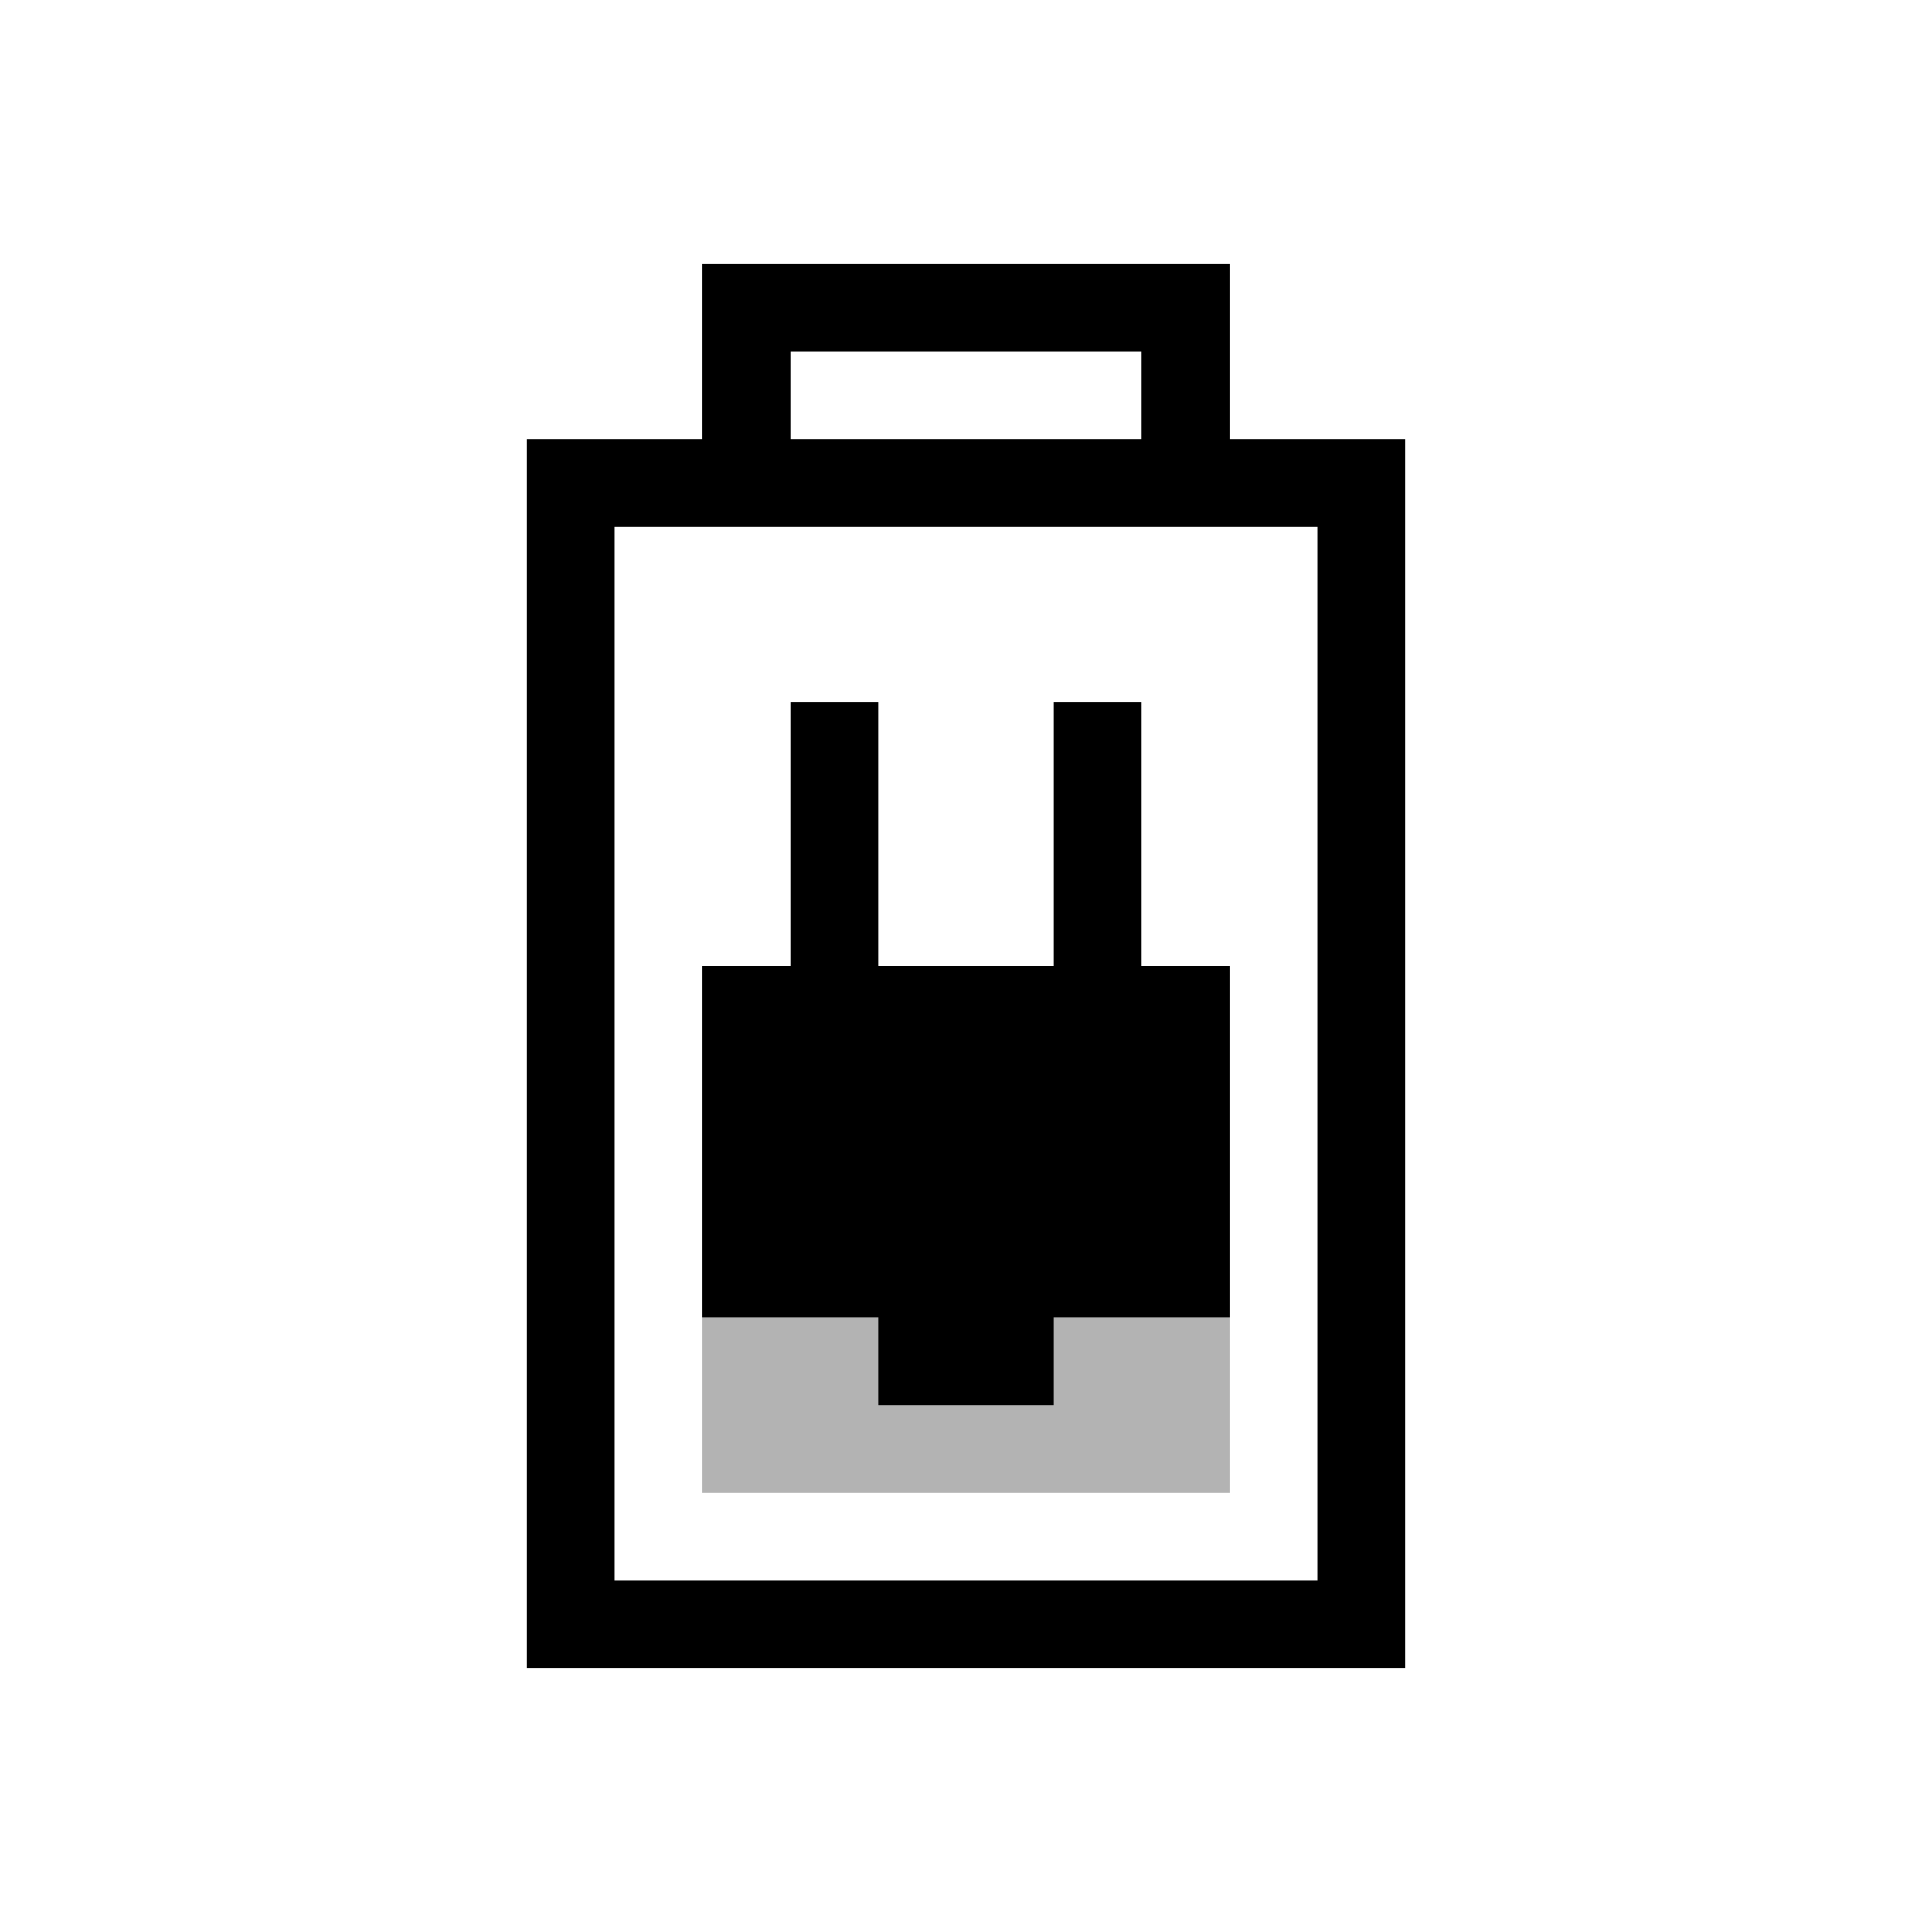
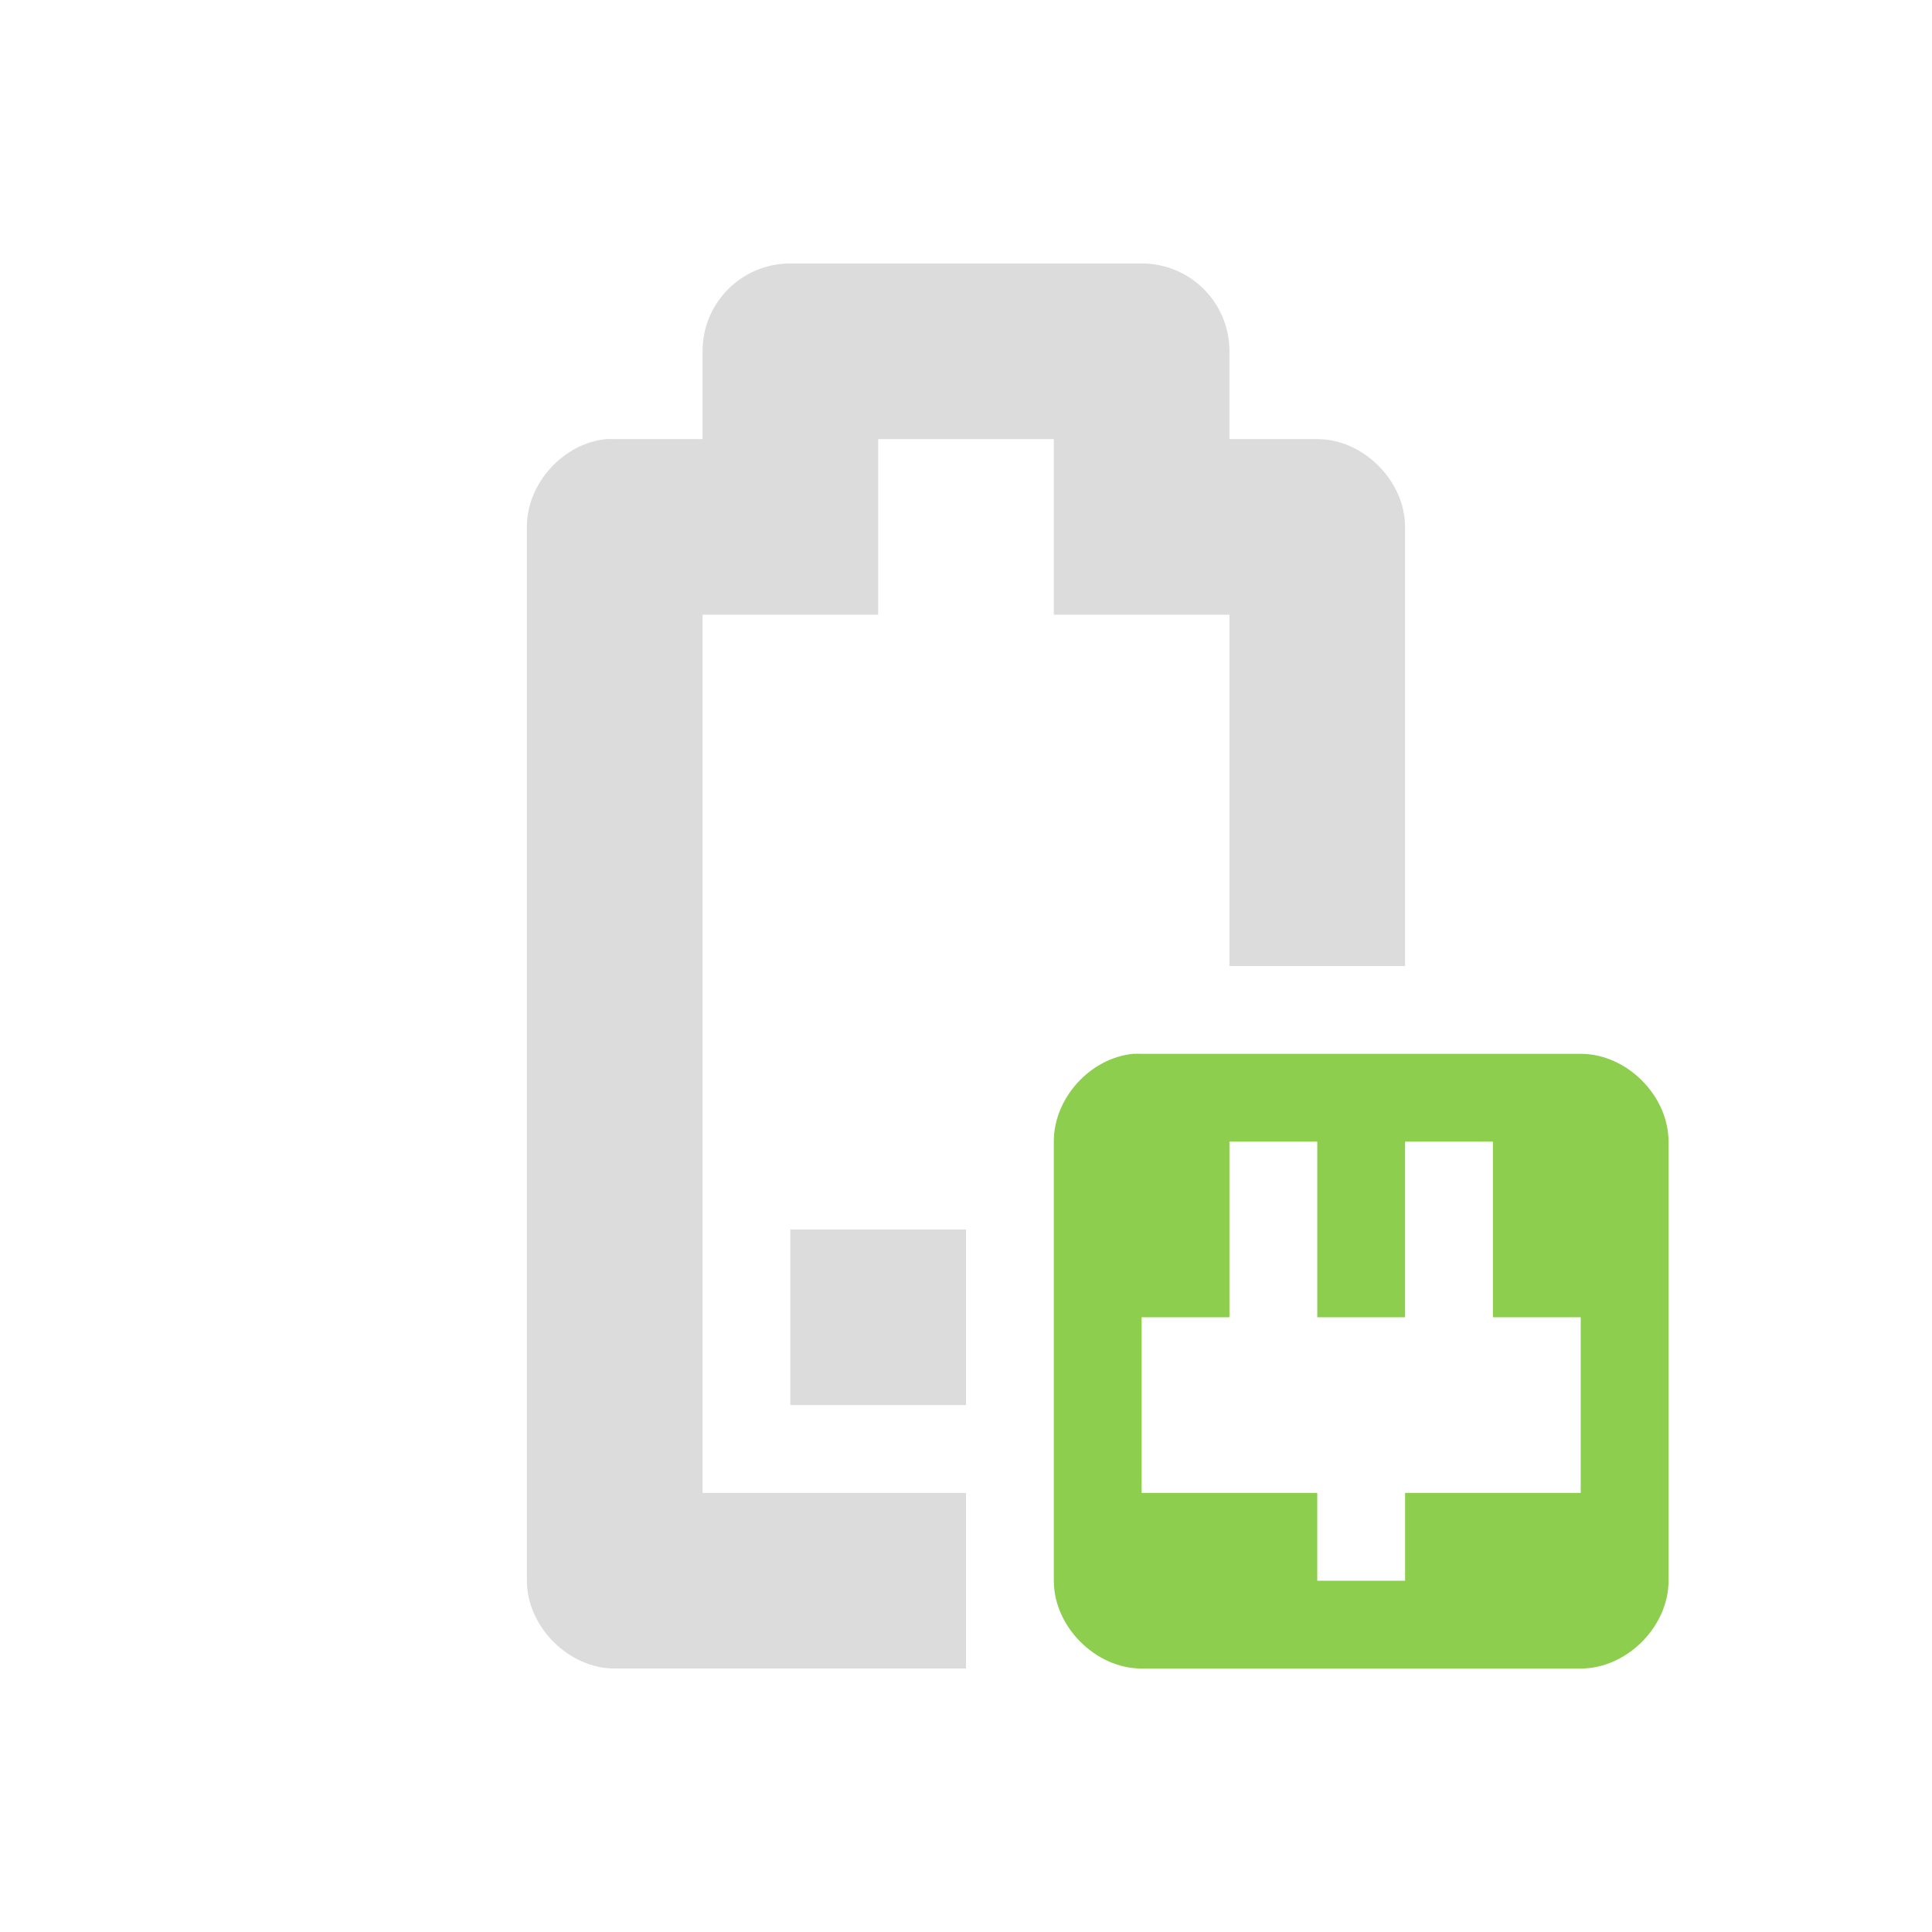
<svg xmlns="http://www.w3.org/2000/svg" id="svg3196" height="22" width="22" version="1.0">
  <defs id="defs8" />
-   <path style="font-size:medium;font-style:normal;font-variant:normal;font-weight:normal;font-stretch:normal;text-indent:0;text-align:start;text-decoration:none;line-height:normal;letter-spacing:normal;word-spacing:normal;text-transform:none;direction:ltr;block-progression:tb;writing-mode:lr-tb;text-anchor:start;baseline-shift:baseline;opacity:1.0;color:#000000;fill:#f9f9f9#f9f9f9#cdcdcd#000000;fill-opacity:1;stroke:none;stroke-width:1;marker:none;visibility:visible;display:inline;overflow:visible;enable-background:accumulate;font-family:Sans;-inkscape-font-specification:Sans" d="M 8,3 8,5 6.5,5 6,5 l 0,0.5 0,13 0,0.5 0.5,0 9,0 0.5,0 0,-0.5 0,-13 L 16,5 15.5,5 14,5 14,3 12.5,3 9.5,3 8,3 z M 9,4 13,4 13,5 9,5 9,4 z M 7,6 15,6 15,18 7,18 7,6 z" id="rect2388" />
-   <path style="opacity:0.3;fill:#f9f9f9#f9f9f9#cdcdcd#000000;fill-opacity:1" d="m 8,17 0,-1.993 6,0 L 14,17 z" id="rect3162" />
-   <path style="opacity:1.0;fill:#f9f9f9#f9f9f9#cdcdcd#000000;fill-opacity:1;stroke:none" d="m 10,16 0,-1 -2,0 0,-4 1,0 0,-3 1,0 0,3 2,0 0,-3 1,0 0,3 1,0 0,4 -2,0 0,1 z" id="path3956" />
+   <g transform="translate(-94.00005,-194)" id="g14515-6">
+     <path id="rect13922-0-8" d="m 103,197 c -0.554,0 -1,0.446 -1,1 l 0,1 -1,0 c -0.031,-0.001 -0.062,-0.001 -0.094,0 -0.492,0.046 -0.908,0.506 -0.906,1 l 0,12 c 5e-5,0.524 0.476,1 1,1 l 4,0 0,-2 -3,0 0,-10 2,0 0,-2 2,0 0,2 2,0 0,4 2,0 0,-5 c -5e-5,-0.524 -0.476,-1 -1,-1 l -1,0 0,-1 c 0,-0.554 -0.446,-1 -1,-1 z" style="fill:#dcdcdc;fill-opacity:1;stroke:none" />
+     <path id="path13936-7-4" d="m 103,210 0,-2 2,0 0,2 z" style="fill:#dcdcdc;fill-opacity:1;stroke:none" />
+     <path id="rect13949-6-5-7-5-4" d="m 106.906,206 c -0.492,0.046 -0.908,0.506 -0.906,1 l 0,5 c 5e-5,0.524 0.476,1 1,1 l 5,0 c 0.524,-5e-5 1,-0.476 1,-1 l 0,-5 c -5e-5,-0.524 -0.476,-1 -1,-1 l -5,0 c -0.031,-0.001 -0.062,-0.001 -0.094,0 z m 1.094,1 1,0 0,2 1,0 0,-2 1,0 0,2 1,0 0,2 -1,0 -1,0 0,1 -1,0 0,-1 -1,0 -1,0 0,-2 1,0 0,-2 z" style="font-size:medium;font-style:normal;font-variant:normal;font-weight:normal;font-stretch:normal;text-indent:0;text-align:start;text-decoration:none;line-height:normal;letter-spacing:normal;word-spacing:normal;text-transform:none;direction:ltr;block-progression:tb;writing-mode:lr-tb;text-anchor:start;baseline-shift:baseline;color:#000000;fill:#8ece4e;fill-opacity:1;fill-rule:nonzero;stroke:none;stroke-width:2;marker:none;visibility:visible;display:inline;overflow:visible;enable-background:accumulate;font-family:Sans;-inkscape-font-specification:Sans" />
+   </g>
</svg>
